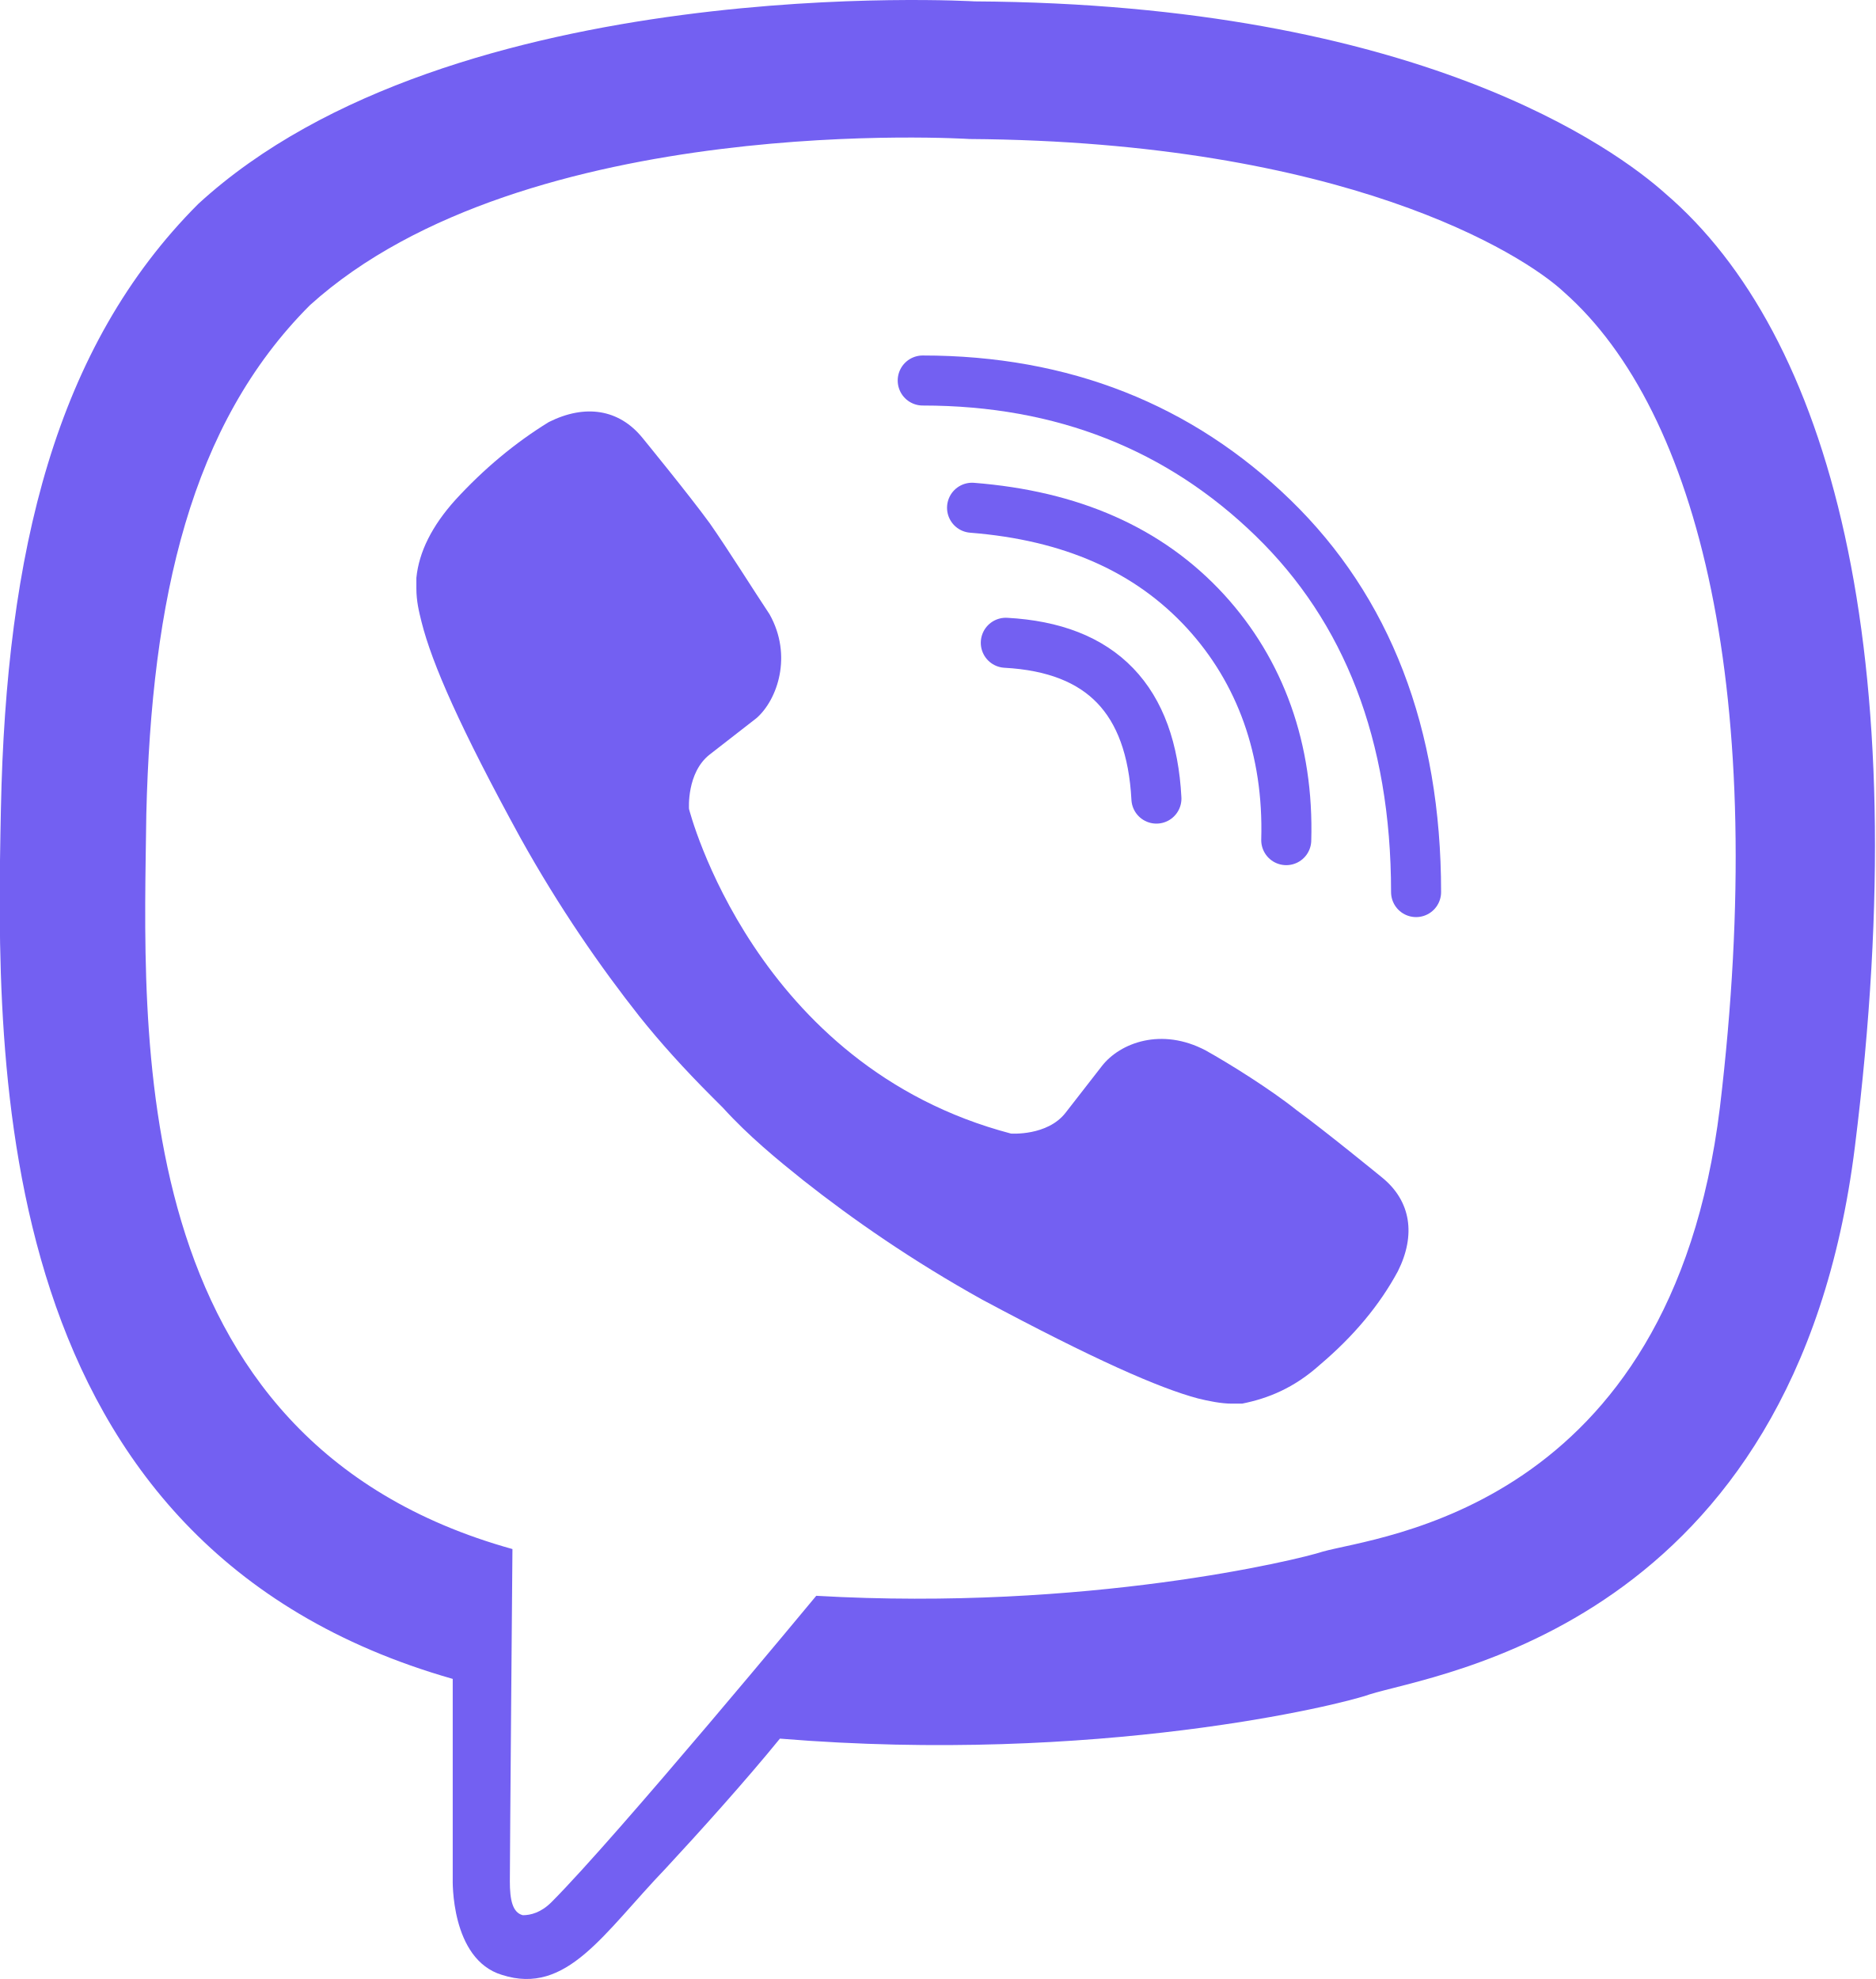
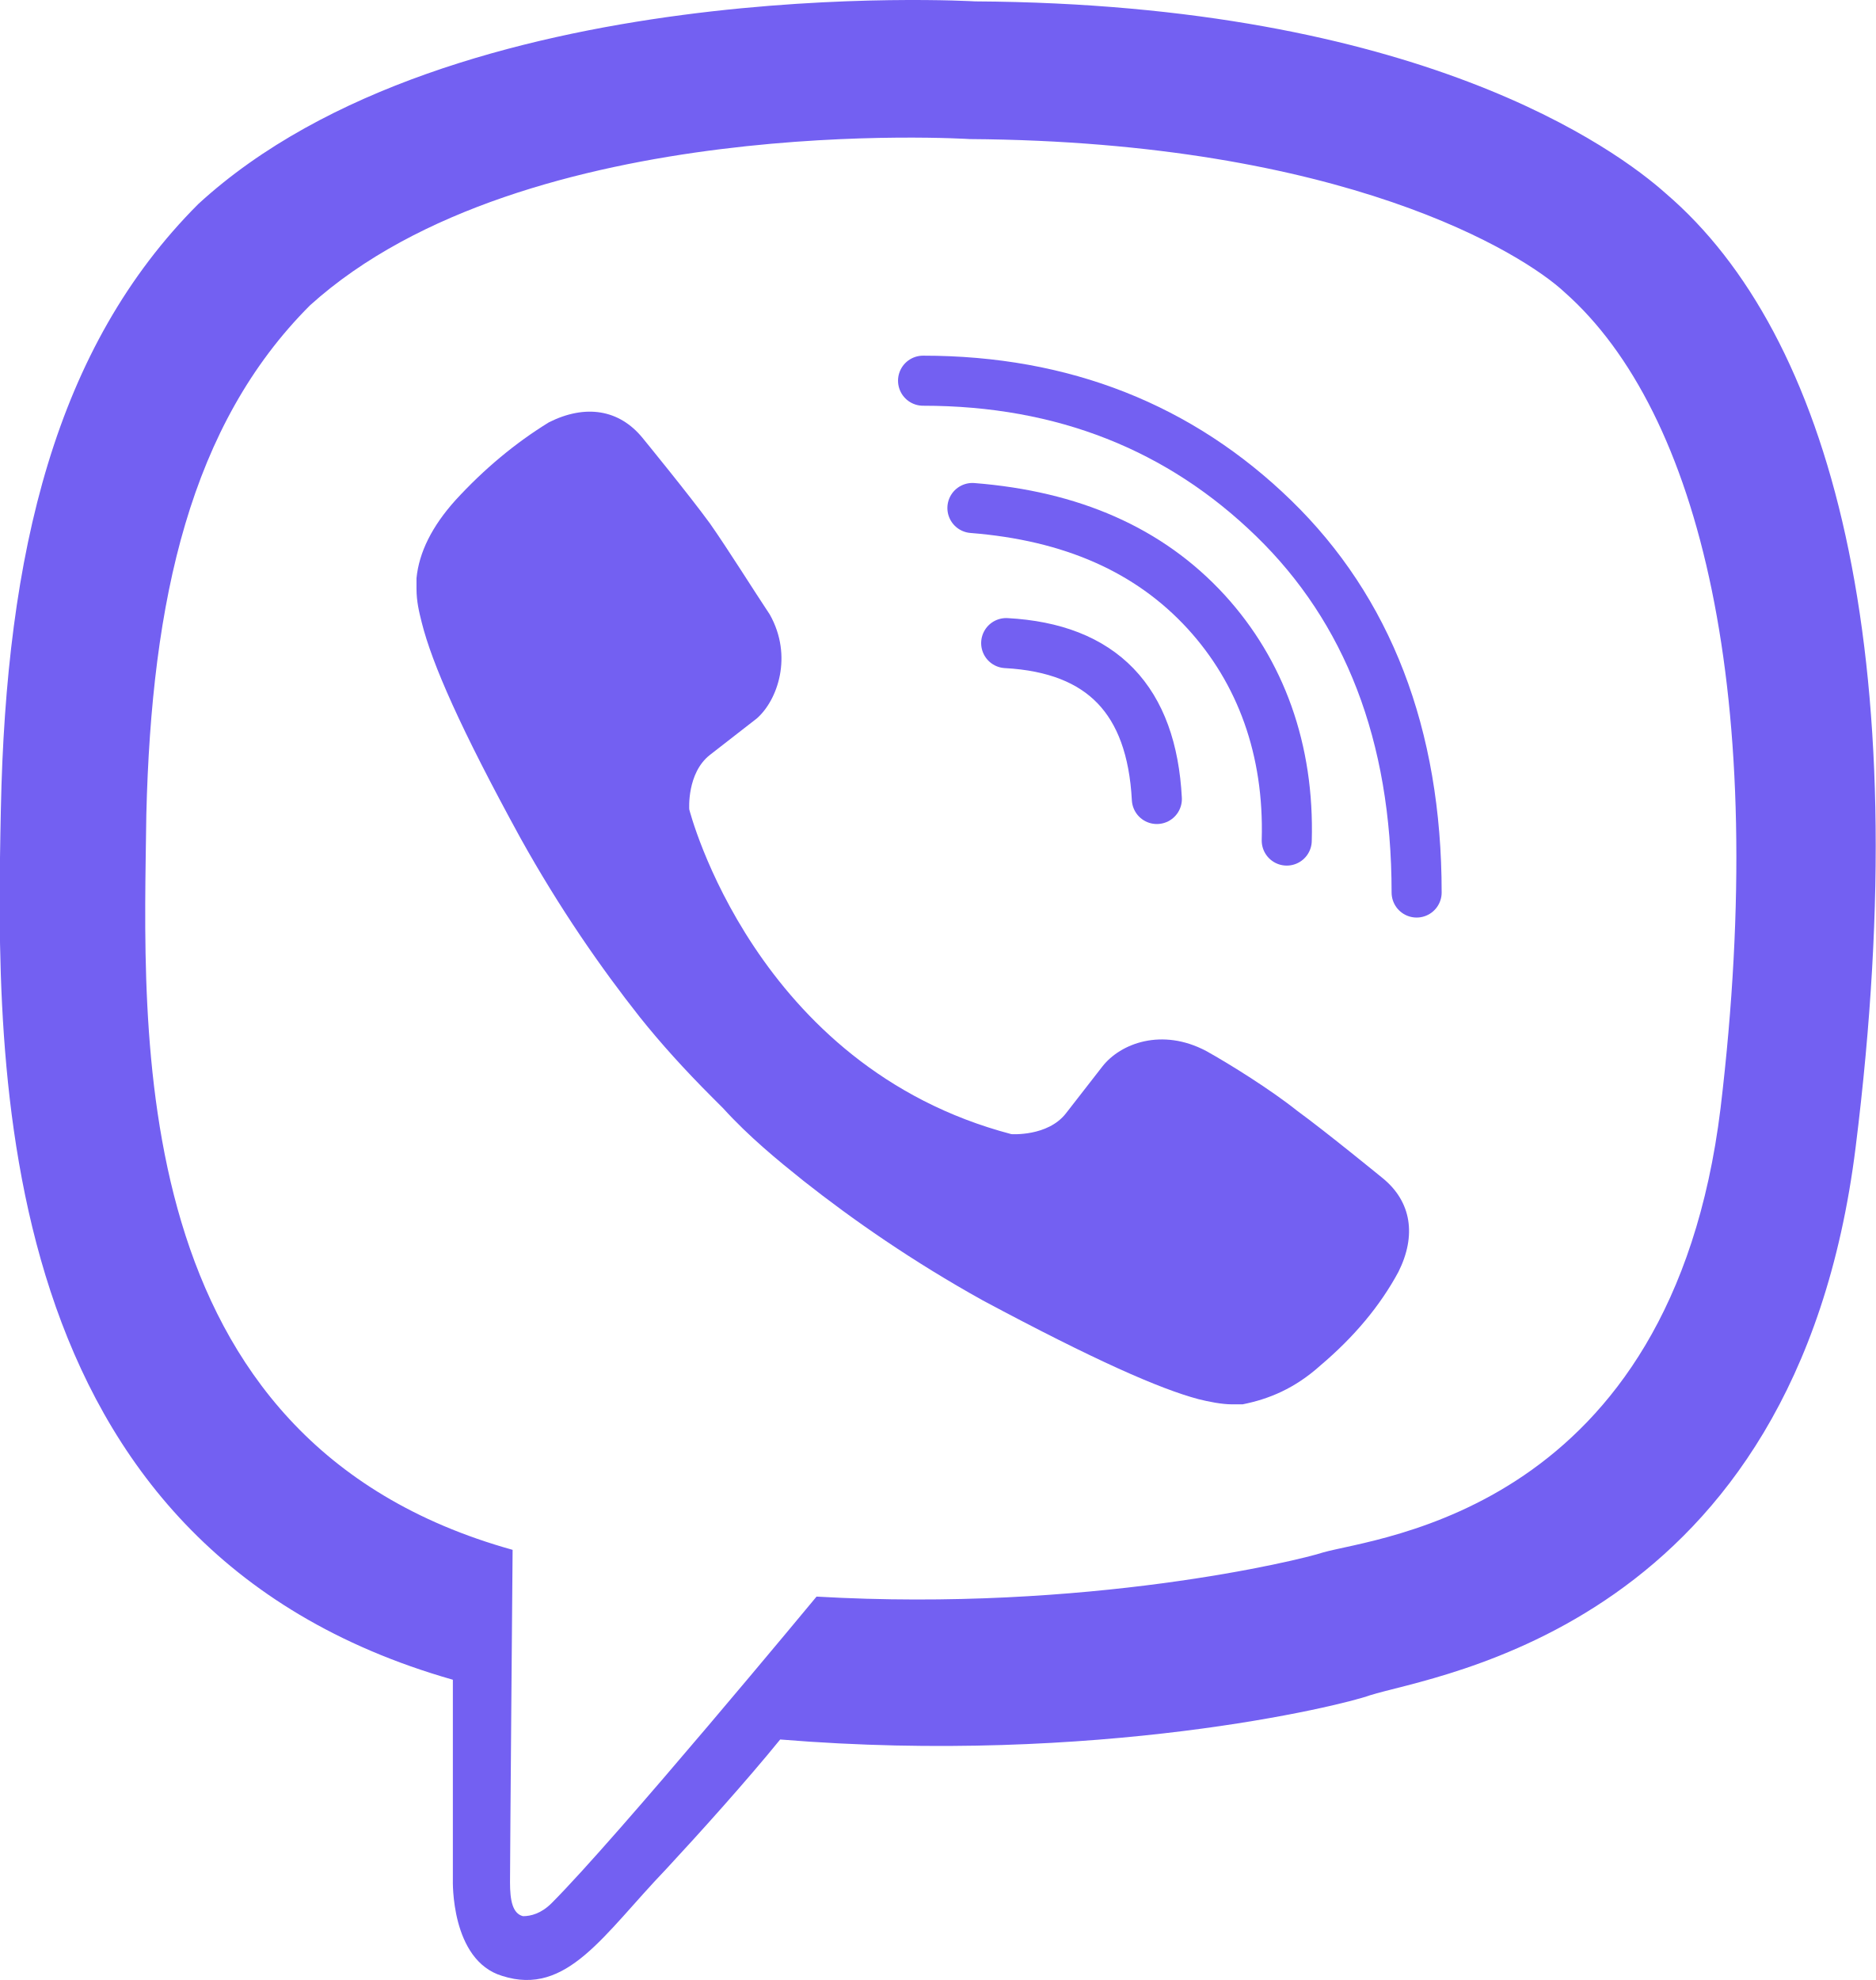
- <svg xmlns="http://www.w3.org/2000/svg" id="Layer_1" width="72.215" height="76.207" viewBox="0 0 72.214 76.21" version="1.1">
-   <defs id="defs102" />
-   <g id="g84" transform="translate(-429.267,-345.0468)">
-     <g id="g82">
-       <path id="path72" d="m 493.4,352.5 c -1.9,-1.7 -9.5,-7.3 -26.6,-7.4 0,0 -20.1,-1.2 -29.9,7.8 -5.5,5.5 -7.4,13.4 -7.6,23.3 -0.2,9.9 -0.5,28.4 17.4,33.5 v 7.7 c 0,0 -0.1,3.1 1.9,3.7 2.5,0.8 3.9,-1.6 6.3,-4.1 1.3,-1.4 3.1,-3.4 4.4,-5 12.2,1 21.6,-1.3 22.7,-1.7 2.5,-0.8 16.4,-2.6 18.7,-21.1 2.4,-19.2 -1,-31.3 -7.3,-36.7 z m 2.1,35.2 c -1.9,15.5 -13.2,16.5 -15.3,17.1 -0.9,0.3 -9.1,2.3 -19.5,1.7 0,0 -7.7,9.3 -10.2,11.8 -0.4,0.4 -0.8,0.5 -1.1,0.5 -0.4,-0.1 -0.5,-0.6 -0.5,-1.3 0,-1 0.1,-12.8 0.1,-12.8 -15.1,-4.2 -14.2,-20 -14.1,-28.3 0.2,-8.3 1.7,-15 6.3,-19.6 8.3,-7.5 25.4,-6.4 25.4,-6.4 14.4,0.1 21.3,4.4 22.9,5.9 5.2,4.6 7.9,15.5 6,31.4 z" fill="#665ca7" style="fill:#7360f2;fill-opacity:1" />
-       <path id="path74" d="m 473.8,375.8 c -0.2,-3.8 -2.1,-5.8 -5.8,-6" fill="none" stroke="#665ca7" stroke-linecap="round" stroke-linejoin="round" stroke-width="1.927" style="stroke:#7360f2;stroke-opacity:1" />
-       <path id="path76" d="m 478.8,377.4 c 0.1,-3.5 -1,-6.5 -3.1,-8.8 -2.2,-2.4 -5.2,-3.7 -9,-4" fill="none" stroke="#665ca7" stroke-linecap="round" stroke-linejoin="round" stroke-width="1.927" style="stroke:#7360f2;stroke-opacity:1" />
-       <path id="path78" d="m 483.8,379.4 c 0,-6.1 -1.9,-10.9 -5.5,-14.4 -3.6,-3.5 -8.1,-5.3 -13.5,-5.3" fill="none" stroke="#665ca7" stroke-linecap="round" stroke-linejoin="round" stroke-width="1.927" style="stroke:#7360f2;stroke-opacity:1" />
-       <path id="path80" d="m 468.2,388.7 c 0,0 1.4,0.1 2.1,-0.8 l 1.4,-1.8 c 0.7,-0.9 2.3,-1.5 4,-0.6 0.9,0.5 2.5,1.5 3.5,2.3 1.1,0.8 3.3,2.6 3.3,2.6 1.1,0.9 1.3,2.2 0.6,3.6 -0.7,1.3 -1.7,2.5 -3,3.6 -1,0.9 -2,1.3 -3,1.5 h -0.4 c -0.4,0 -0.9,-0.1 -1.3,-0.2 -1.5,-0.4 -4,-1.5 -8.3,-3.8 -2.7,-1.5 -5,-3.1 -6.9,-4.6 -1,-0.8 -2.1,-1.7 -3.1,-2.8 l -0.4,-0.4 c -1.1,-1.1 -2,-2.1 -2.8,-3.1 -1.5,-1.9 -3.1,-4.2 -4.6,-6.9 -2.3,-4.2 -3.4,-6.7 -3.8,-8.3 -0.1,-0.4 -0.2,-0.8 -0.2,-1.3 v -0.4 c 0.1,-1 0.6,-2 1.5,-3 1.1,-1.2 2.3,-2.2 3.6,-3 1.4,-0.7 2.7,-0.5 3.6,0.6 0,0 1.8,2.2 2.6,3.3 0.7,1 1.7,2.6 2.3,3.5 0.9,1.6 0.3,3.3 -0.5,4 l -1.8,1.4 c -0.9,0.7 -0.8,2.1 -0.8,2.1 0,0 2.5,9.9 12.4,12.5 z" fill="#665ca7" style="fill:#7360f2;fill-opacity:1" />
-     </g>
-   </g>
+ <svg xmlns="http://www.w3.org/2000/svg" viewBox="0 0 72.214 76.21">
+   <path fill="#665ca7" d="M493.4 352.5c-1.9-1.7-9.5-7.3-26.6-7.4 0 0-20.1-1.2-29.9 7.8-5.5 5.5-7.4 13.4-7.6 23.3-.2 9.9-.5 28.4 17.4 33.5v7.7s-.1 3.1 1.9 3.7c2.5.8 3.9-1.6 6.3-4.1 1.3-1.4 3.1-3.4 4.4-5 12.2 1 21.6-1.3 22.7-1.7 2.5-.8 16.4-2.6 18.7-21.1 2.4-19.2-1-31.3-7.3-36.7zm2.1 35.2c-1.9 15.5-13.2 16.5-15.3 17.1-.9.3-9.1 2.3-19.5 1.7 0 0-7.7 9.3-10.2 11.8-.4.4-.8.5-1.1.5-.4-.1-.5-.6-.5-1.3 0-1 .1-12.8.1-12.8-15.1-4.2-14.2-20-14.1-28.3.2-8.3 1.7-15 6.3-19.6 8.3-7.5 25.4-6.4 25.4-6.4 14.4.1 21.3 4.4 22.9 5.9 5.2 4.6 7.9 15.5 6 31.4z" style="fill:#7360f2;fill-opacity:1" transform="translate(-429.267 -345.047)" />
+   <path fill="none" stroke="#665ca7" stroke-linecap="round" stroke-linejoin="round" stroke-width="1.927" d="M473.8 375.8c-.2-3.8-2.1-5.8-5.8-6m10.8 7.6c.1-3.5-1-6.5-3.1-8.8-2.2-2.4-5.2-3.7-9-4" style="stroke:#7360f2;stroke-opacity:1" transform="translate(-429.267 -345.047)" />
+   <path fill="none" stroke="#665ca7" stroke-linecap="round" stroke-linejoin="round" stroke-width="1.927" d="M483.8 379.4c0-6.1-1.9-10.9-5.5-14.4s-8.1-5.3-13.5-5.3" style="stroke:#7360f2;stroke-opacity:1" transform="translate(-429.267 -345.047)" />
+   <path fill="#665ca7" d="M468.2 388.7s1.4.1 2.1-.8l1.4-1.8c.7-.9 2.3-1.5 4-.6.9.5 2.5 1.5 3.5 2.3 1.1.8 3.3 2.6 3.3 2.6 1.1.9 1.3 2.2.6 3.6-.7 1.3-1.7 2.5-3 3.6-1 .9-2 1.3-3 1.5h-.4c-.4 0-.9-.1-1.3-.2-1.5-.4-4-1.5-8.3-3.8-2.7-1.5-5-3.1-6.9-4.6-1-.8-2.1-1.7-3.1-2.8l-.4-.4c-1.1-1.1-2-2.1-2.8-3.1-1.5-1.9-3.1-4.2-4.6-6.9-2.3-4.2-3.4-6.7-3.8-8.3-.1-.4-.2-.8-.2-1.3v-.4c.1-1 .6-2 1.5-3 1.1-1.2 2.3-2.2 3.6-3 1.4-.7 2.7-.5 3.6.6 0 0 1.8 2.2 2.6 3.3.7 1 1.7 2.6 2.3 3.5.9 1.6.3 3.3-.5 4l-1.8 1.4c-.9.7-.8 2.1-.8 2.1s2.5 9.9 12.4 12.5z" style="fill:#7360f2;fill-opacity:1" transform="translate(-429.267 -345.047)" />
</svg>
